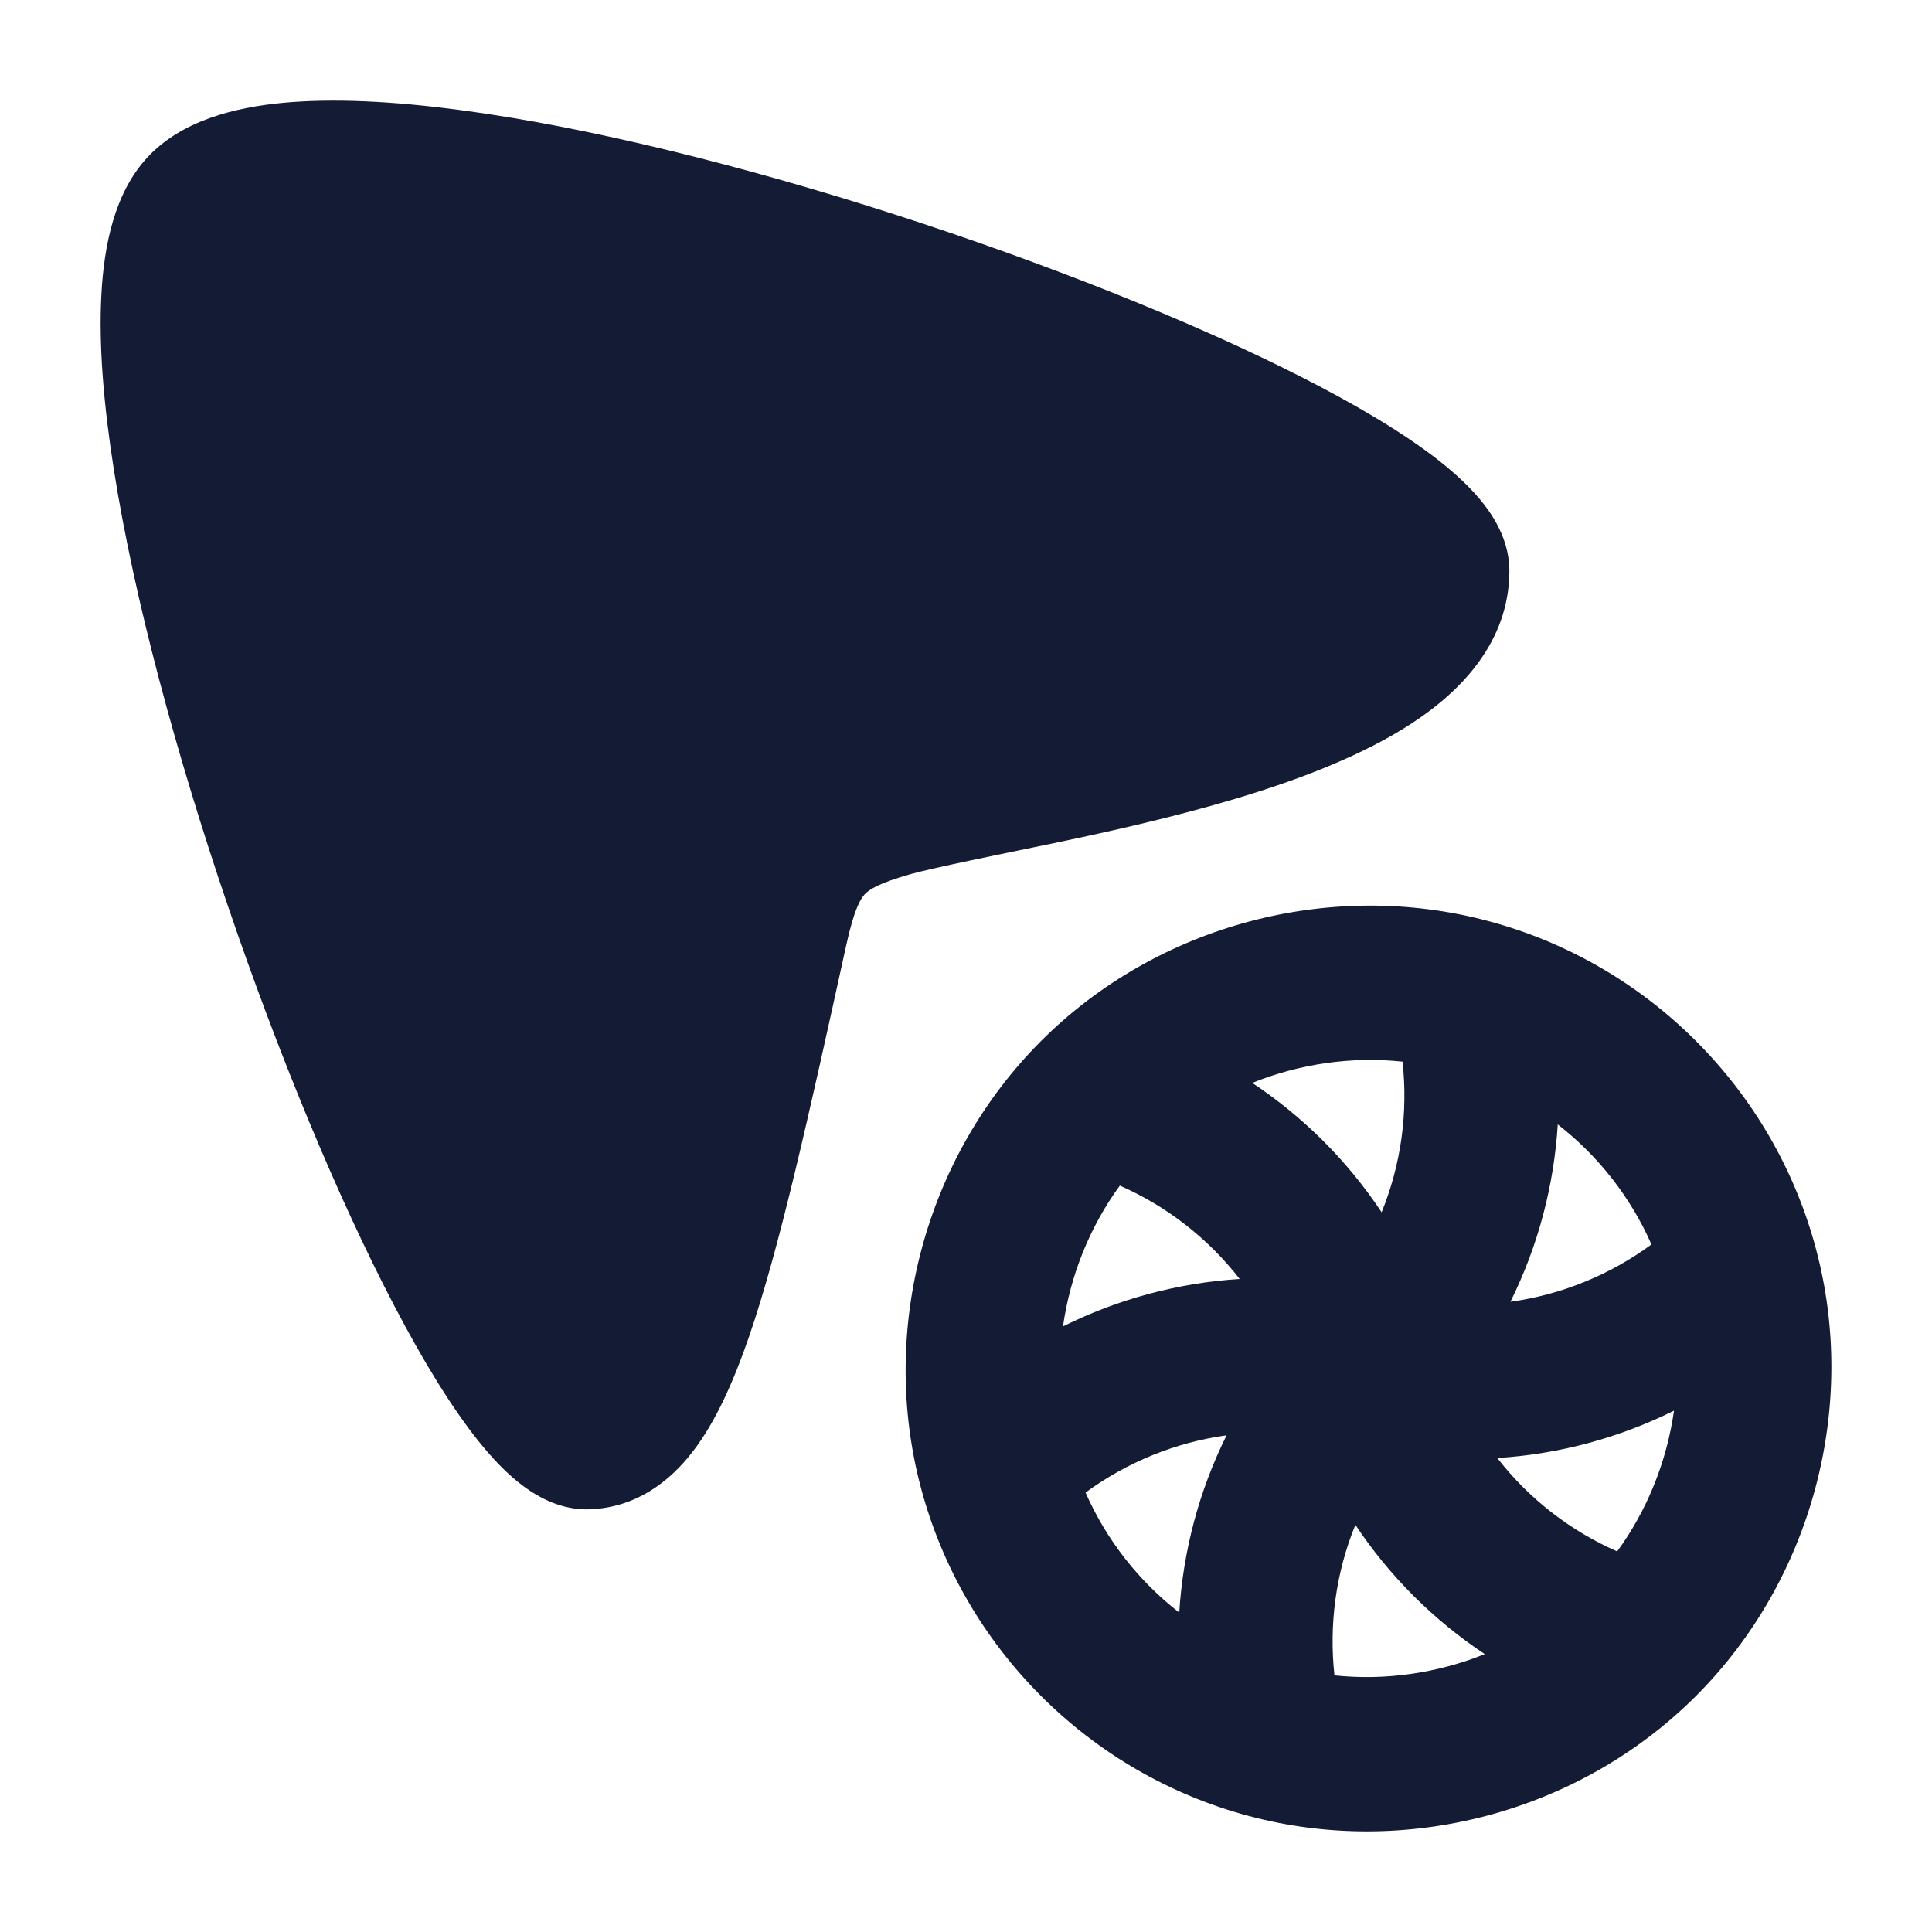
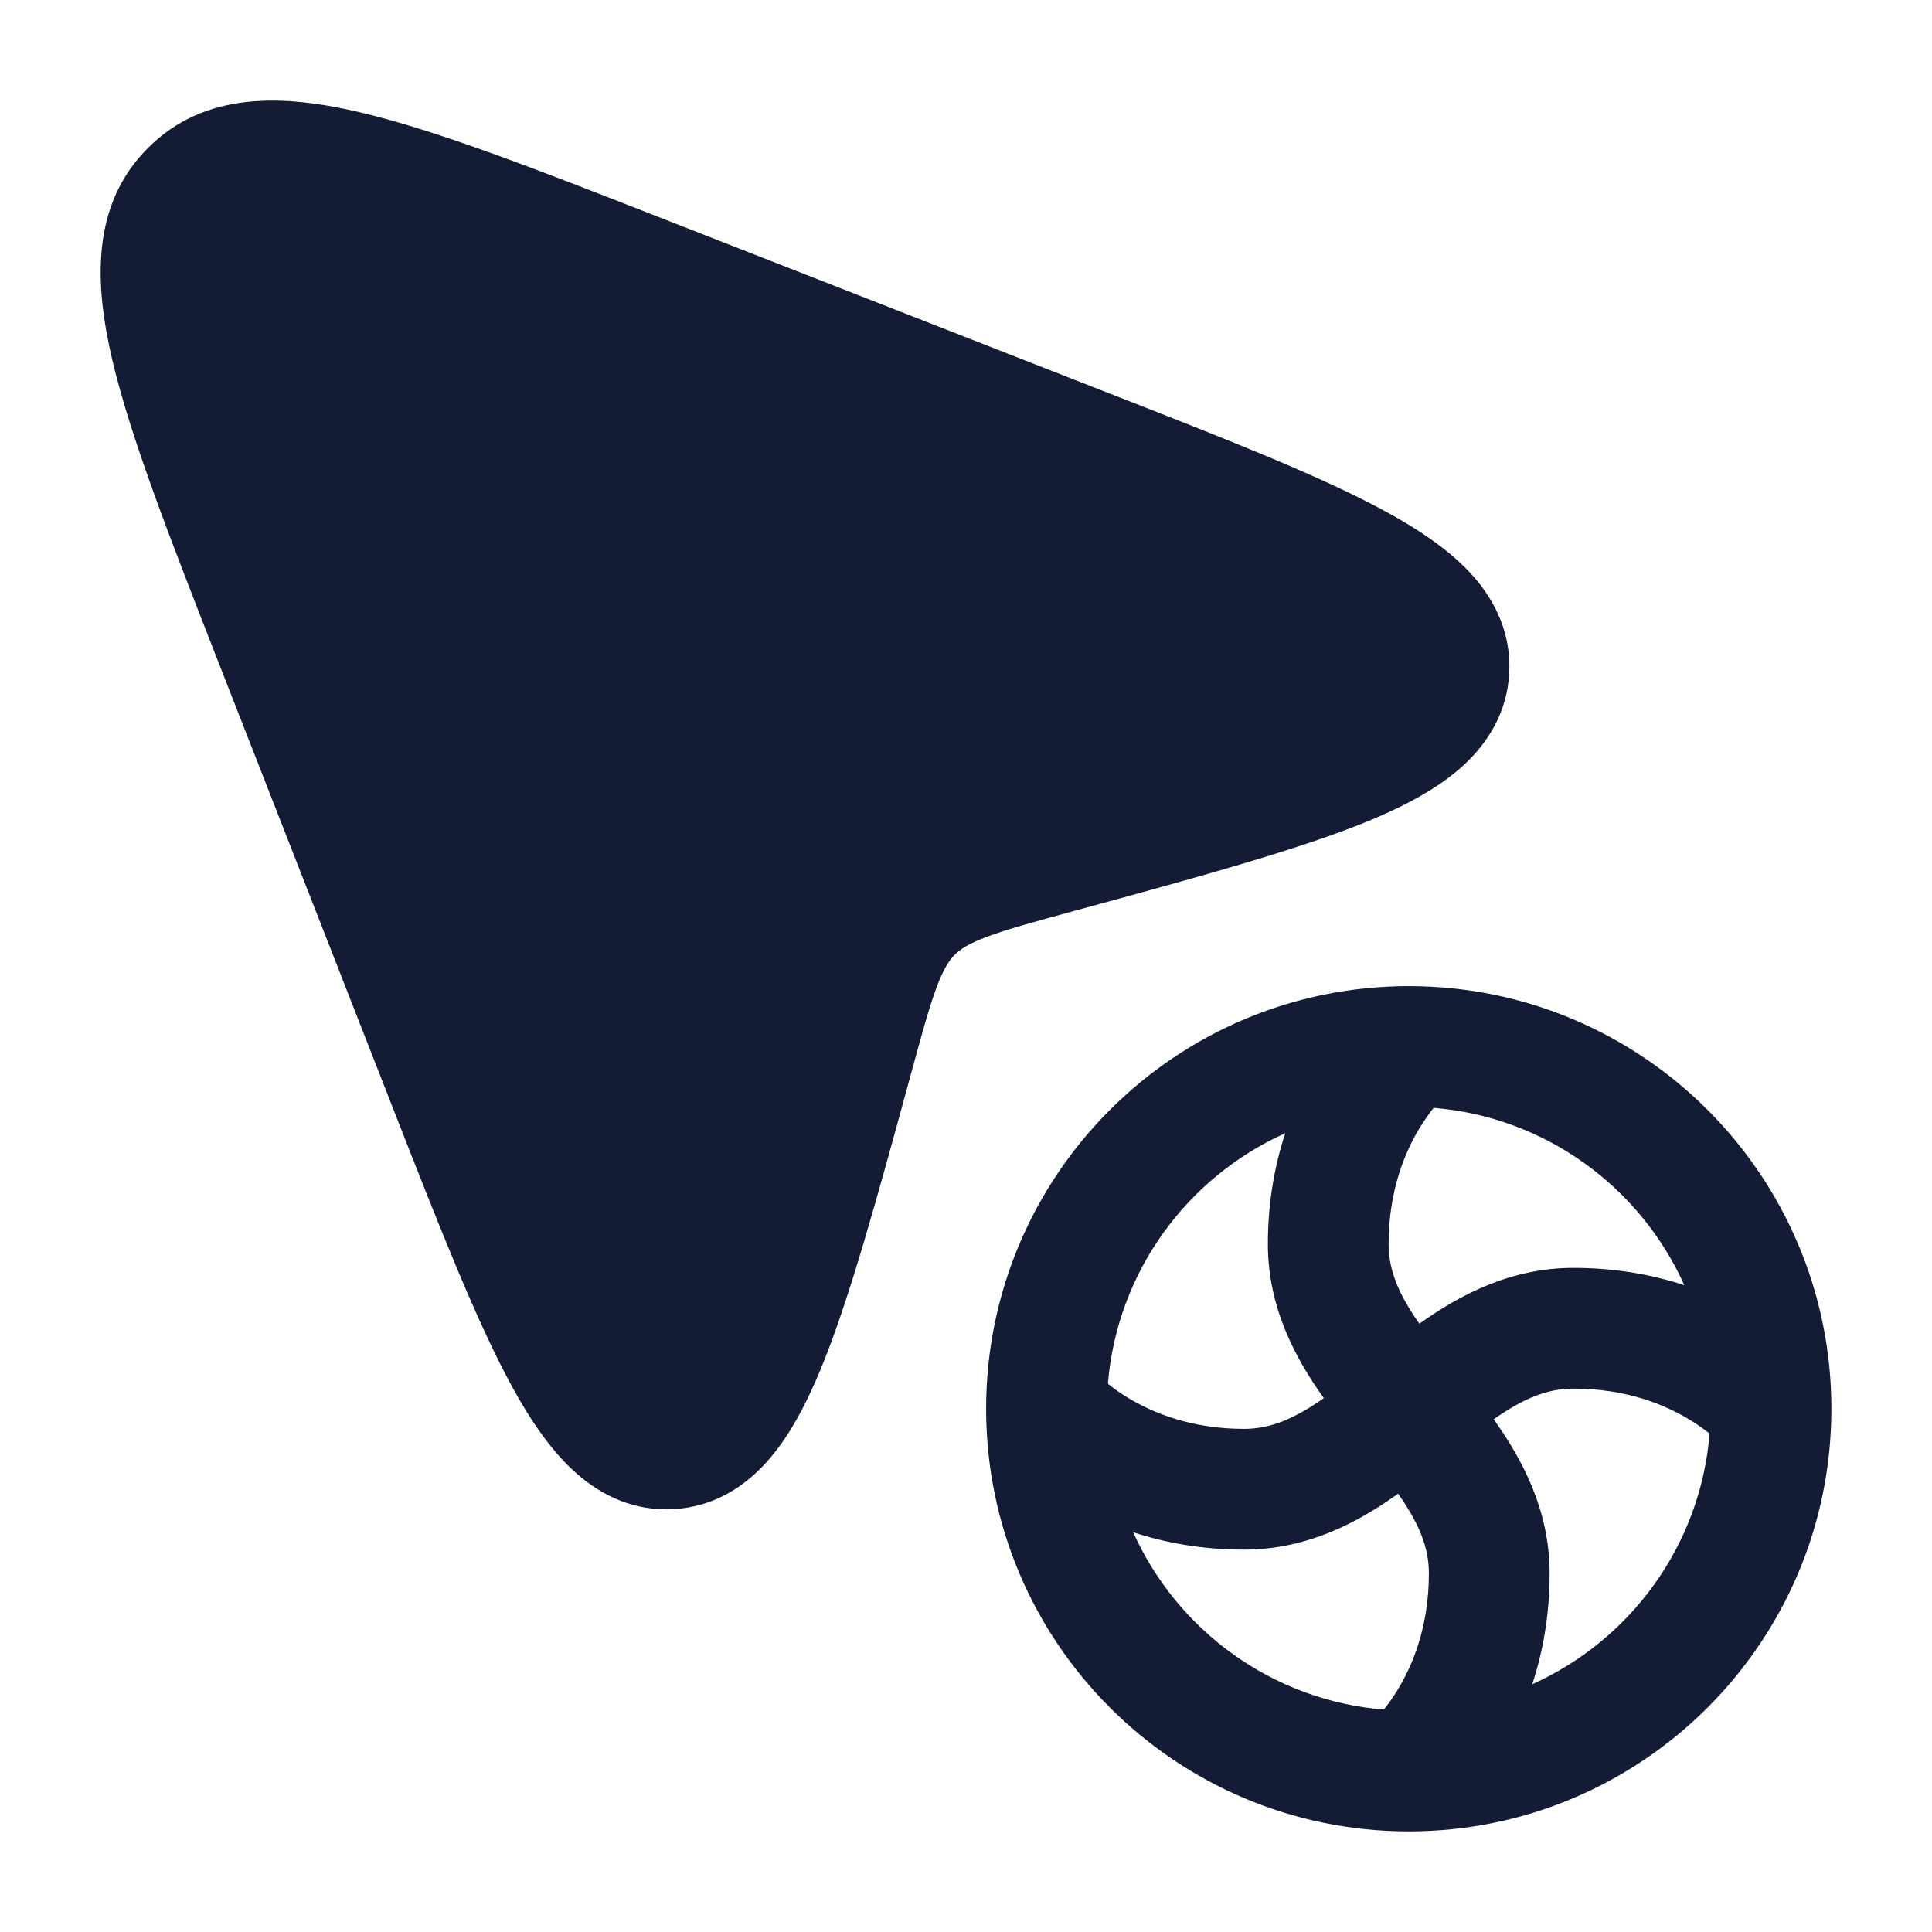
<svg xmlns="http://www.w3.org/2000/svg" width="24" height="24" viewBox="0 0 24 24" fill="none">
-   <path fill-rule="evenodd" clip-rule="evenodd" d="M15.556 13.452C16.186 13.871 16.735 14.414 17.163 15.059C17.406 14.463 17.492 13.819 17.423 13.188C16.789 13.121 16.145 13.215 15.556 13.452ZM19.351 13.968C19.304 14.726 19.108 15.476 18.763 16.171C19.401 16.083 20.003 15.835 20.515 15.459C20.256 14.87 19.853 14.358 19.351 13.968ZM20.795 17.524C20.117 17.86 19.372 18.064 18.6 18.112C18.994 18.62 19.508 19.017 20.089 19.272C20.465 18.757 20.706 18.151 20.795 17.524ZM18.444 20.548C17.814 20.129 17.265 19.586 16.837 18.942C16.594 19.537 16.508 20.181 16.577 20.812C17.21 20.879 17.855 20.785 18.444 20.548ZM14.649 20.032C14.696 19.274 14.892 18.524 15.237 17.83C14.6 17.918 13.998 18.165 13.485 18.541C13.744 19.13 14.147 19.642 14.649 20.032ZM13.205 16.477C13.883 16.14 14.628 15.936 15.4 15.888C15.006 15.381 14.492 14.983 13.911 14.728C13.535 15.243 13.294 15.849 13.205 16.477ZM12.933 12.931C14.375 11.489 16.524 10.916 18.489 11.442C20.471 11.971 22.029 13.53 22.558 15.512C23.084 17.477 22.51 19.627 21.067 21.069C19.625 22.511 17.476 23.084 15.511 22.558C13.53 22.029 11.971 20.47 11.442 18.489C10.916 16.524 11.49 14.374 12.933 12.931Z" fill="#141B34" />
-   <path d="M18.442 6.275C18.589 6.467 18.752 6.751 18.75 7.1C18.744 7.979 18.146 8.588 17.54 8.984C16.92 9.39 16.117 9.693 15.329 9.928C14.531 10.165 13.693 10.35 12.976 10.498C12.474 10.601 11.584 10.783 11.325 10.855C10.901 10.974 10.791 11.057 10.742 11.109C10.69 11.166 10.611 11.292 10.512 11.743L10.51 11.752C10.048 13.854 9.687 15.496 9.302 16.613C9.109 17.171 8.889 17.664 8.605 18.033C8.307 18.42 7.891 18.724 7.337 18.749C6.981 18.765 6.691 18.602 6.501 18.461C6.299 18.311 6.113 18.113 5.944 17.902C5.603 17.476 5.249 16.892 4.899 16.223C4.194 14.877 3.45 13.076 2.821 11.225C2.192 9.375 1.667 7.443 1.414 5.833C1.288 5.031 1.224 4.281 1.26 3.648C1.293 3.053 1.42 2.399 1.831 1.955C2.256 1.498 2.911 1.336 3.507 1.278C4.139 1.218 4.891 1.258 5.694 1.364C7.306 1.575 9.249 2.064 11.112 2.663C12.977 3.264 14.797 3.987 16.162 4.681C16.841 5.026 17.435 5.377 17.87 5.718C18.086 5.888 18.288 6.074 18.442 6.275Z" fill="#141B34" />
+   <path d="M13.742 4.872C15.239 5.457 16.436 5.925 17.246 6.372C17.657 6.599 18.03 6.852 18.3 7.157C18.588 7.483 18.773 7.887 18.748 8.363C18.722 8.84 18.493 9.222 18.171 9.515C17.868 9.79 17.469 10.002 17.033 10.185C16.174 10.544 14.865 10.901 13.303 11.327C12.808 11.462 12.489 11.55 12.249 11.641C12.024 11.726 11.926 11.795 11.86 11.86C11.795 11.925 11.727 12.023 11.641 12.248C11.55 12.488 11.462 12.807 11.327 13.302C10.901 14.865 10.544 16.174 10.185 17.032C10.003 17.468 9.791 17.868 9.515 18.171C9.223 18.492 8.841 18.722 8.363 18.747C7.887 18.773 7.483 18.588 7.158 18.3C6.852 18.03 6.599 17.657 6.372 17.245C5.926 16.435 5.458 15.239 4.872 13.742L2.726 8.258L2.726 8.258C2.113 6.691 1.622 5.437 1.395 4.472C1.171 3.516 1.132 2.544 1.838 1.838C2.545 1.131 3.516 1.17 4.472 1.395C5.437 1.622 6.691 2.112 8.258 2.726L13.742 4.872L13.742 4.872Z" fill="#141B34" />
+   <path fill-rule="evenodd" clip-rule="evenodd" d="M13.763 17.19C13.827 17.242 13.908 17.3 14.005 17.36C14.317 17.55 14.797 17.75 15.454 17.75C15.794 17.75 16.09 17.616 16.445 17.368C16.084 16.864 15.75 16.233 15.75 15.454C15.75 14.928 15.837 14.468 15.966 14.077C14.749 14.623 13.876 15.799 13.763 17.19ZM17.809 13.762C17.758 13.827 17.699 13.908 17.64 14.004C17.449 14.316 17.25 14.796 17.25 15.454C17.25 15.794 17.384 16.09 17.632 16.444C18.136 16.084 18.767 15.75 19.546 15.75C20.072 15.75 20.532 15.837 20.923 15.965C20.377 14.748 19.2 13.876 17.809 13.762ZM21.237 17.809C21.173 17.757 21.092 17.699 20.995 17.64C20.683 17.449 20.203 17.25 19.546 17.25C19.206 17.25 18.91 17.383 18.555 17.631C18.916 18.136 19.25 18.767 19.25 19.545C19.25 20.072 19.163 20.531 19.034 20.922C20.251 20.376 21.124 19.2 21.237 17.809ZM17.191 21.237C17.242 21.172 17.301 21.092 17.36 20.995C17.551 20.683 17.75 20.203 17.75 19.545C17.75 19.205 17.616 18.91 17.368 18.555C16.864 18.916 16.233 19.25 15.454 19.25C14.928 19.25 14.468 19.163 14.077 19.034C14.623 20.251 15.8 21.123 17.191 21.237ZM12.25 17.5C12.25 14.6 14.601 12.25 17.5 12.25C20.399 12.25 22.75 14.6 22.75 17.5C22.75 20.399 20.399 22.75 17.5 22.75C14.601 22.75 12.25 20.399 12.25 17.5Z" fill="#141B34" />
</svg>
